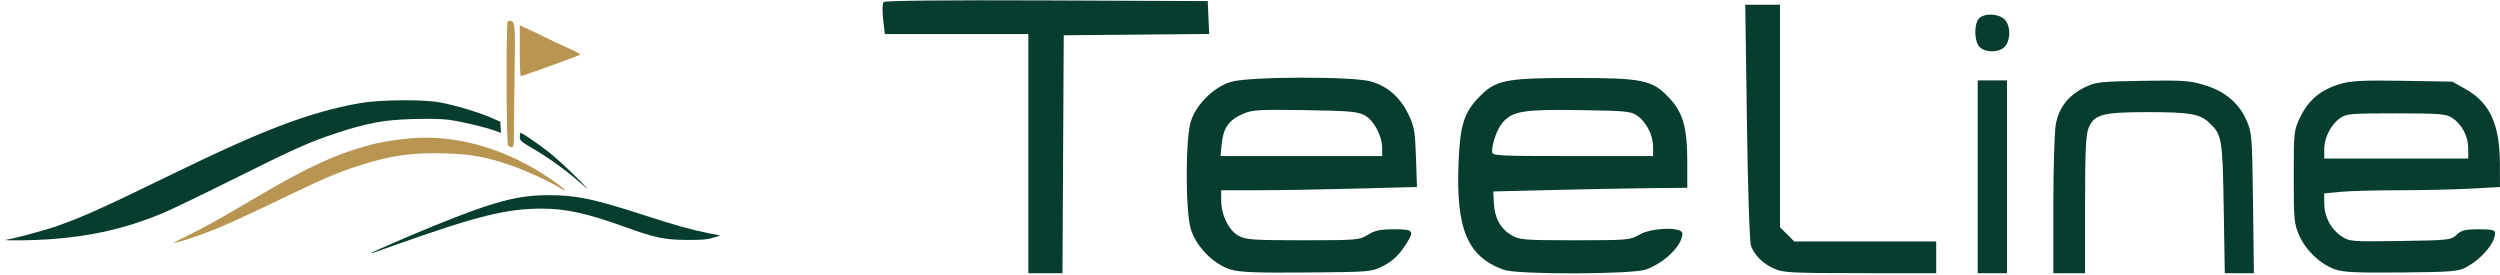
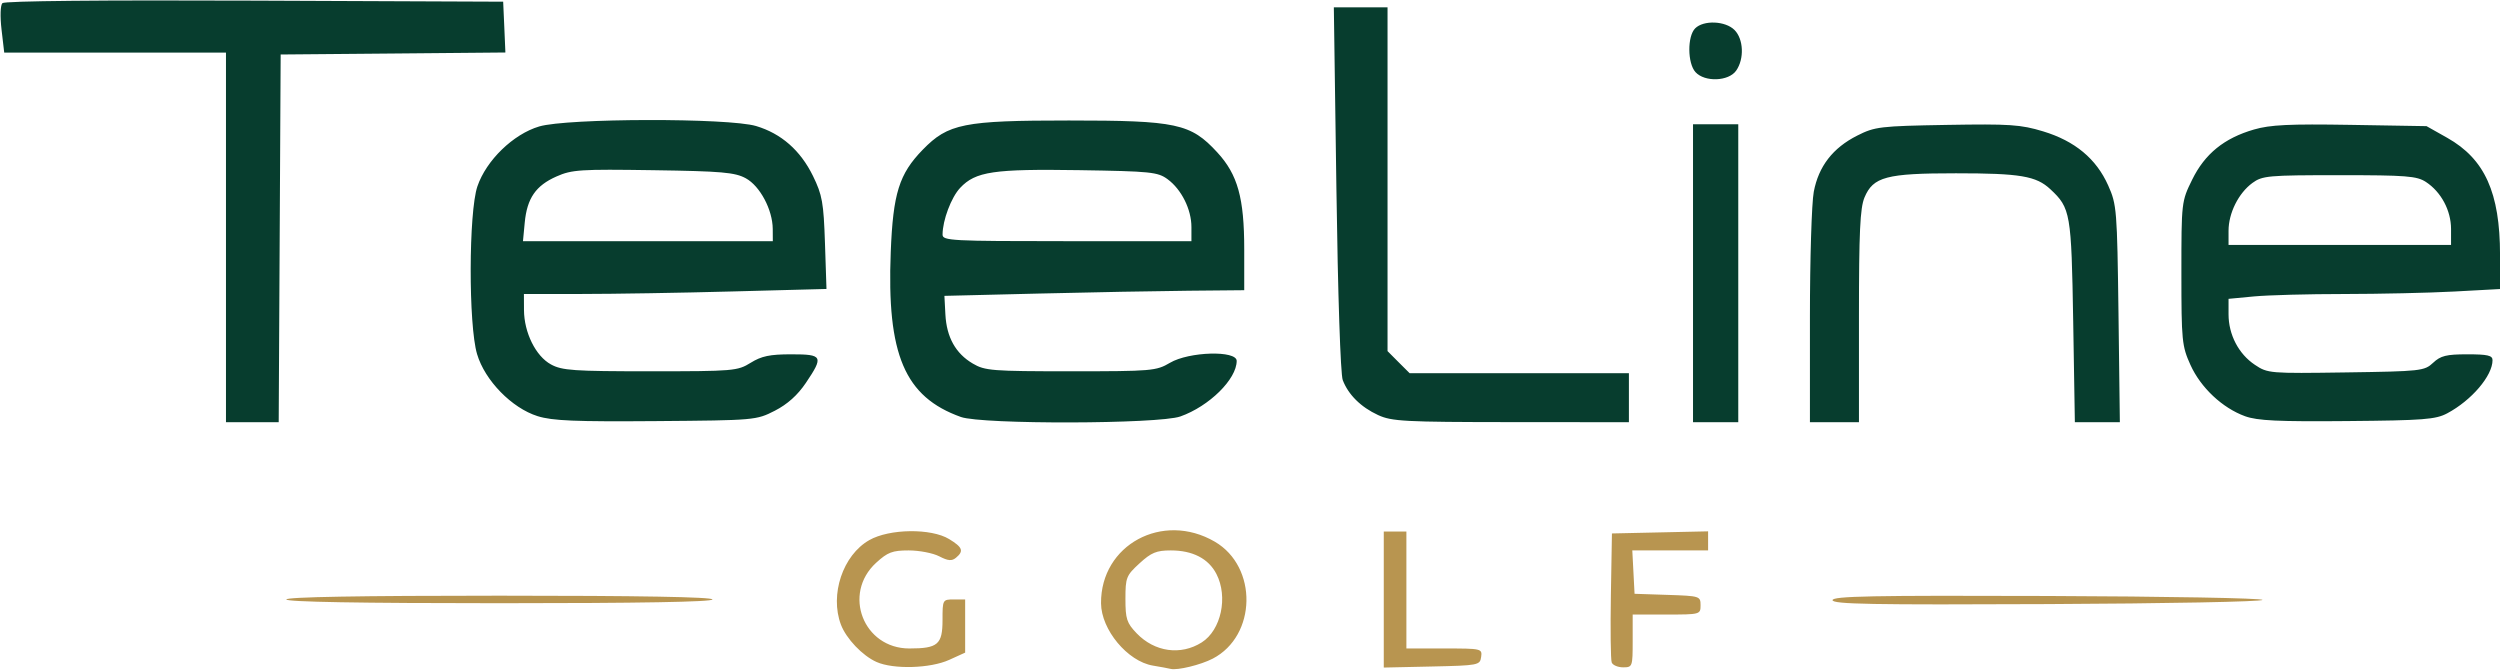
- <svg xmlns="http://www.w3.org/2000/svg" viewBox="0.0 0.0 1024.4 112.6" role="img" aria-labelledby="title">
-   <g transform="translate(-25.06 -0.33) scale(0.48482)">
-     <path fill="#073D2E" fill-rule="evenodd" d="M57.00 203.31C65.35 201.92 90.16 195.18 100.43 191.53C122.91 183.52 138.24 176.60 198.50 147.26C275.31 109.85 313.78 95.35 356.20 87.80C372.50 84.90 409.39 84.60 423.55 87.24C436.29 89.62 454.91 95.13 465.50 99.66L474.50 103.51L474.80 108.22L475.11 112.93L469.30 110.91C460.39 107.81 441.52 103.38 431.30 101.98C425.08 101.14 415.37 100.91 401.30 101.28C376.66 101.93 362.56 104.48 336.71 112.96C313.26 120.65 301.26 126.01 248.50 152.30C222.10 165.46 195.19 178.41 188.71 181.08C157.61 193.87 128.96 200.42 93.00 202.96C79.24 203.93 51.68 204.20 57.00 203.31Z" />
-     <path fill="#073D2E" fill-rule="evenodd" d="M366.02 214.16C368.02 212.85 401.90 198.23 419.00 191.30C469.41 170.88 489.16 165.62 515.50 165.63C538.91 165.63 553.35 168.69 597.44 182.98C623.45 191.41 636.37 194.99 651.50 197.96L660.50 199.73L654.50 201.61C649.64 203.14 645.47 203.49 632.50 203.46C613.44 203.41 605.32 201.70 578.80 192.11C547.90 180.94 529.81 177.00 509.47 177.00C479.79 177.00 454.39 183.32 385.33 207.89C364.30 215.38 364.02 215.47 366.02 214.16ZM543.50 156.34C532.61 146.58 517.14 135.22 504.75 127.86C491.44 119.97 491.00 119.60 491.00 116.35C491.00 114.51 491.34 113.00 491.75 113.00C493.04 113.01 505.97 121.81 514.93 128.79C519.64 132.46 529.12 140.97 536.00 147.70C548.13 159.58 551.66 163.64 543.50 156.34Z" />
-     <path fill="#B89550" fill-rule="evenodd" d="M210.50 199.67C224.84 192.68 237.94 185.39 266.50 168.49C311.98 141.57 336.89 130.19 367.19 122.47C378.56 119.57 399.03 117.00 410.78 117.00C443.15 117.00 476.17 126.76 507.00 145.44C516.82 151.39 530.25 161.08 529.59 161.74C529.39 161.95 526.98 160.74 524.23 159.05C515.42 153.62 494.84 144.30 482.36 140.07C462.14 133.21 449.39 130.94 427.44 130.29C399.56 129.47 380.88 132.21 353.80 141.11C336.04 146.94 324.82 151.71 293.50 166.78C254.00 185.78 241.30 191.55 226.87 197.03C215.37 201.40 200.78 206.00 198.44 206.00C197.92 206.00 203.35 203.15 210.50 199.67ZM481.10 123.62C479.62 121.83 479.35 20.25 480.82 18.78C481.36 18.24 482.72 18.09 483.85 18.45C486.93 19.43 487.20 23.69 486.62 62.00C486.33 80.97 486.07 102.91 486.05 110.75C486.00 124.01 485.87 125.00 484.12 125.00C483.09 125.00 481.73 124.38 481.10 123.62ZM491.00 43.56L491.00 22.11L498.25 25.42C502.24 27.24 509.10 30.52 513.50 32.72C517.90 34.92 526.37 38.88 532.33 41.52C539.08 44.52 542.66 46.60 541.83 47.04C539.48 48.30 493.21 65.00 492.09 65.00C491.34 65.00 491.00 58.32 491.00 43.56Z" />
-   </g>
-   <g transform="translate(343.38 -237.05)">
+ <svg xmlns="http://www.w3.org/2000/svg" viewBox="0.0 0.0 662.9 177.8" role="img" aria-labelledby="title">
+   <g transform="translate(-18.08 -237.05)">
    <path fill="#073D2E" fill-rule="evenodd" d="M78.00 300.00L78.00 251.00L48.60 251.00L19.20 251.00L18.49 244.91C18.08 241.40 18.18 238.42 18.72 237.88C19.30 237.30 45.31 237.05 85.58 237.22L151.50 237.50L151.80 244.24L152.09 250.97L122.30 251.24L92.50 251.50L92.24 300.25L91.98 349.00L84.99 349.00L78.00 349.00L78.00 300.00ZM160.64 347.40C153.79 345.25 146.65 337.94 144.58 330.94C142.28 323.22 142.34 293.28 144.67 286.46C147.02 279.56 154.18 272.62 161.06 270.58C168.48 268.37 211.27 268.29 218.57 270.47C225.25 272.47 230.32 276.92 233.65 283.71C236.11 288.75 236.47 290.75 236.83 301.53L237.23 313.67L212.37 314.33C198.69 314.70 180.64 315.00 172.25 315.00L157.00 315.00L157.02 319.25C157.05 325.25 160.14 331.49 164.17 333.68C167.11 335.29 170.16 335.50 190.50 335.50C212.61 335.50 213.64 335.41 217.12 333.25C219.99 331.47 222.21 331.00 227.87 331.00C236.26 331.00 236.52 331.52 231.75 338.60C229.57 341.83 226.87 344.25 223.53 345.96C218.61 348.47 218.28 348.50 192.03 348.71C170.62 348.88 164.56 348.63 160.64 347.40ZM272.88 347.62C257.96 342.29 253.19 331.08 254.27 303.87C254.88 288.33 256.49 283.18 262.76 276.74C269.50 269.82 273.61 269.00 301.50 269.00C330.10 269.00 333.79 269.79 340.84 277.44C346.28 283.34 348.00 289.54 348.00 303.18L348.00 314.00L333.25 314.14C325.14 314.22 307.25 314.55 293.50 314.89L268.50 315.50L268.76 320.42C269.08 326.48 271.48 330.79 276.04 333.46C279.24 335.35 281.17 335.50 302.00 335.50C323.54 335.50 324.66 335.40 328.31 333.25C333.35 330.27 346.00 329.91 346.00 332.75C345.99 337.60 338.70 344.78 331.06 347.48C325.30 349.51 278.49 349.62 272.88 347.62ZM383.50 347.11C378.92 345.00 375.59 341.69 374.12 337.83C373.53 336.26 372.83 315.34 372.44 287.08L371.76 239.00L378.88 239.00L386.00 239.00L386.00 284.58L386.00 330.15L388.92 333.08L391.85 336.00L420.92 336.00L450.00 336.00L450.00 342.50L450.00 349.00L418.75 348.98C390.51 348.96 387.12 348.78 383.50 347.11ZM467.00 309.50L467.00 270.00L473.00 270.00L479.00 270.00L479.00 309.50L479.00 349.00L473.00 349.00L467.00 349.00L467.00 309.50ZM498.00 321.14C498.00 305.81 498.46 290.85 499.02 287.90C500.30 281.15 504.07 276.27 510.55 273.00C515.22 270.64 516.57 270.48 534.31 270.17C550.97 269.88 553.89 270.08 559.83 271.88C568.27 274.44 573.92 279.14 577.08 286.21C579.36 291.30 579.46 292.59 579.82 320.25L580.18 349.00L574.22 349.00L568.25 349.00L567.81 322.25C567.33 293.54 567.11 292.22 561.76 287.23C557.99 283.71 553.78 283.00 536.72 283.00C518.25 283.00 514.77 283.92 512.46 289.43C511.30 292.23 511.00 298.62 511.00 320.97L511.00 349.00L504.50 349.00L498.00 349.00L498.00 321.14ZM613.39 347.42C607.36 345.23 601.62 339.84 598.89 333.79C596.64 328.81 596.50 327.40 596.50 309.50C596.50 290.62 596.52 290.46 599.36 284.68C602.72 277.84 607.84 273.68 615.75 271.39C620.03 270.14 625.20 269.89 641.31 270.16L661.50 270.50L667.00 273.60C676.95 279.22 680.97 288.12 680.99 304.60L681.00 313.69L668.84 314.35C662.16 314.71 648.99 315.00 639.59 315.01C630.19 315.01 619.46 315.30 615.75 315.65L609.00 316.29L609.00 320.39C609.00 325.79 611.67 330.91 615.98 333.78C619.38 336.06 619.91 336.10 640.15 335.80C660.02 335.51 660.94 335.41 663.24 333.25C665.23 331.38 666.76 331.00 672.31 331.00C677.69 331.00 679.00 331.30 679.00 332.55C679.00 336.69 673.45 343.20 667.00 346.64C663.91 348.28 660.78 348.52 640.50 348.70C622.21 348.87 616.66 348.60 613.39 347.42ZM668.00 297.75C667.99 292.85 665.37 287.94 661.34 285.30C658.92 283.72 656.17 283.50 638.37 283.50C619.49 283.50 617.96 283.64 615.32 285.57C611.64 288.27 609.00 293.56 609.00 298.25L609.00 302.00L638.50 302.00L668.00 302.00L668.00 297.75ZM222.98 297.75C222.94 292.66 219.60 286.37 215.83 284.32C212.97 282.76 209.50 282.45 191.30 282.18C171.95 281.89 169.72 282.03 165.64 283.84C160.14 286.27 157.84 289.61 157.22 296.06L156.75 301.00L189.87 301.00L223.00 301.00L222.98 297.75ZM334.00 297.25C334.00 292.56 331.36 287.28 327.68 284.57C325.08 282.66 323.23 282.47 304.24 282.17C281.54 281.82 276.76 282.52 272.68 286.86C270.31 289.37 268.02 295.45 268.01 299.25C268.00 300.88 270.24 301.00 301.00 301.00L334.00 301.00L334.00 297.25ZM467.65 256.17C465.52 253.81 465.47 246.67 467.57 244.57C469.81 242.34 475.57 242.57 478.00 245.00C480.41 247.41 480.63 252.66 478.44 255.78C476.44 258.64 470.10 258.87 467.65 256.17Z" />
+     <path fill="#B89550" fill-rule="evenodd" d="M328.47 414.41C327.94 414.27 325.83 413.88 323.78 413.54C317.06 412.42 310.07 404.01 310.03 397.00C309.93 381.51 326.38 372.62 340.21 380.69C351.63 387.36 351.31 405.62 339.66 411.69C336.47 413.35 330.28 414.86 328.47 414.41ZM250.50 412.58C246.77 410.92 242.47 406.40 241.06 402.68C238.06 394.73 241.57 384.25 248.58 380.27C253.90 377.23 264.99 377.09 269.75 379.99C273.34 382.18 273.70 383.17 271.57 384.94C270.46 385.86 269.48 385.78 267.12 384.56C265.46 383.70 261.82 383.00 259.03 383.00C254.70 383.00 253.45 383.48 250.39 386.28C241.40 394.52 247.02 409.00 259.20 409.00C266.76 409.00 268.00 407.94 268.00 401.46C268.00 396.06 268.03 396.00 271.00 396.00L274.00 396.00L274.00 403.05L274.00 410.10L269.75 412.03C264.74 414.30 254.98 414.58 250.50 412.58ZM385.00 396.03L385.00 378.00L388.00 378.00L391.00 378.00L391.00 393.50L391.00 409.00L401.07 409.00C410.94 409.00 411.13 409.04 410.82 411.25C410.51 413.43 410.11 413.51 397.75 413.78L385.00 414.06L385.00 396.03ZM445.44 412.71C445.17 412.00 445.07 404.02 445.22 394.96L445.50 378.50L458.25 378.22L471.00 377.94L471.00 380.47L471.00 383.00L460.95 383.00L450.90 383.00L451.20 388.75L451.50 394.50L460.25 394.79C468.80 395.07 469.00 395.13 469.00 397.54C469.00 399.97 468.90 400.00 460.00 400.00L451.00 400.00L451.00 407.00C451.00 413.82 450.94 414.00 448.47 414.00C447.08 414.00 445.71 413.42 445.44 412.71ZM336.73 407.39C341.88 404.13 343.77 395.32 340.62 389.23C338.51 385.16 334.33 383.00 328.53 383.00C324.73 383.00 323.35 383.57 320.24 386.42C316.72 389.65 316.50 390.19 316.50 395.86C316.50 401.16 316.85 402.23 319.46 404.96C324.23 409.94 331.17 410.91 336.73 407.39ZM504.00 396.19C504.00 395.12 514.52 394.91 561.00 395.08C592.35 395.19 618.00 395.66 618.00 396.12C618.00 396.59 592.35 397.09 561.00 397.23C514.49 397.45 504.00 397.26 504.00 396.19ZM94.00 396.00C94.00 395.35 113.50 395.00 150.50 395.00C187.50 395.00 207.00 395.35 207.00 396.00C207.00 396.65 187.50 397.00 150.50 397.00C113.50 397.00 94.00 396.65 94.00 396.00Z" />
  </g>
</svg>
